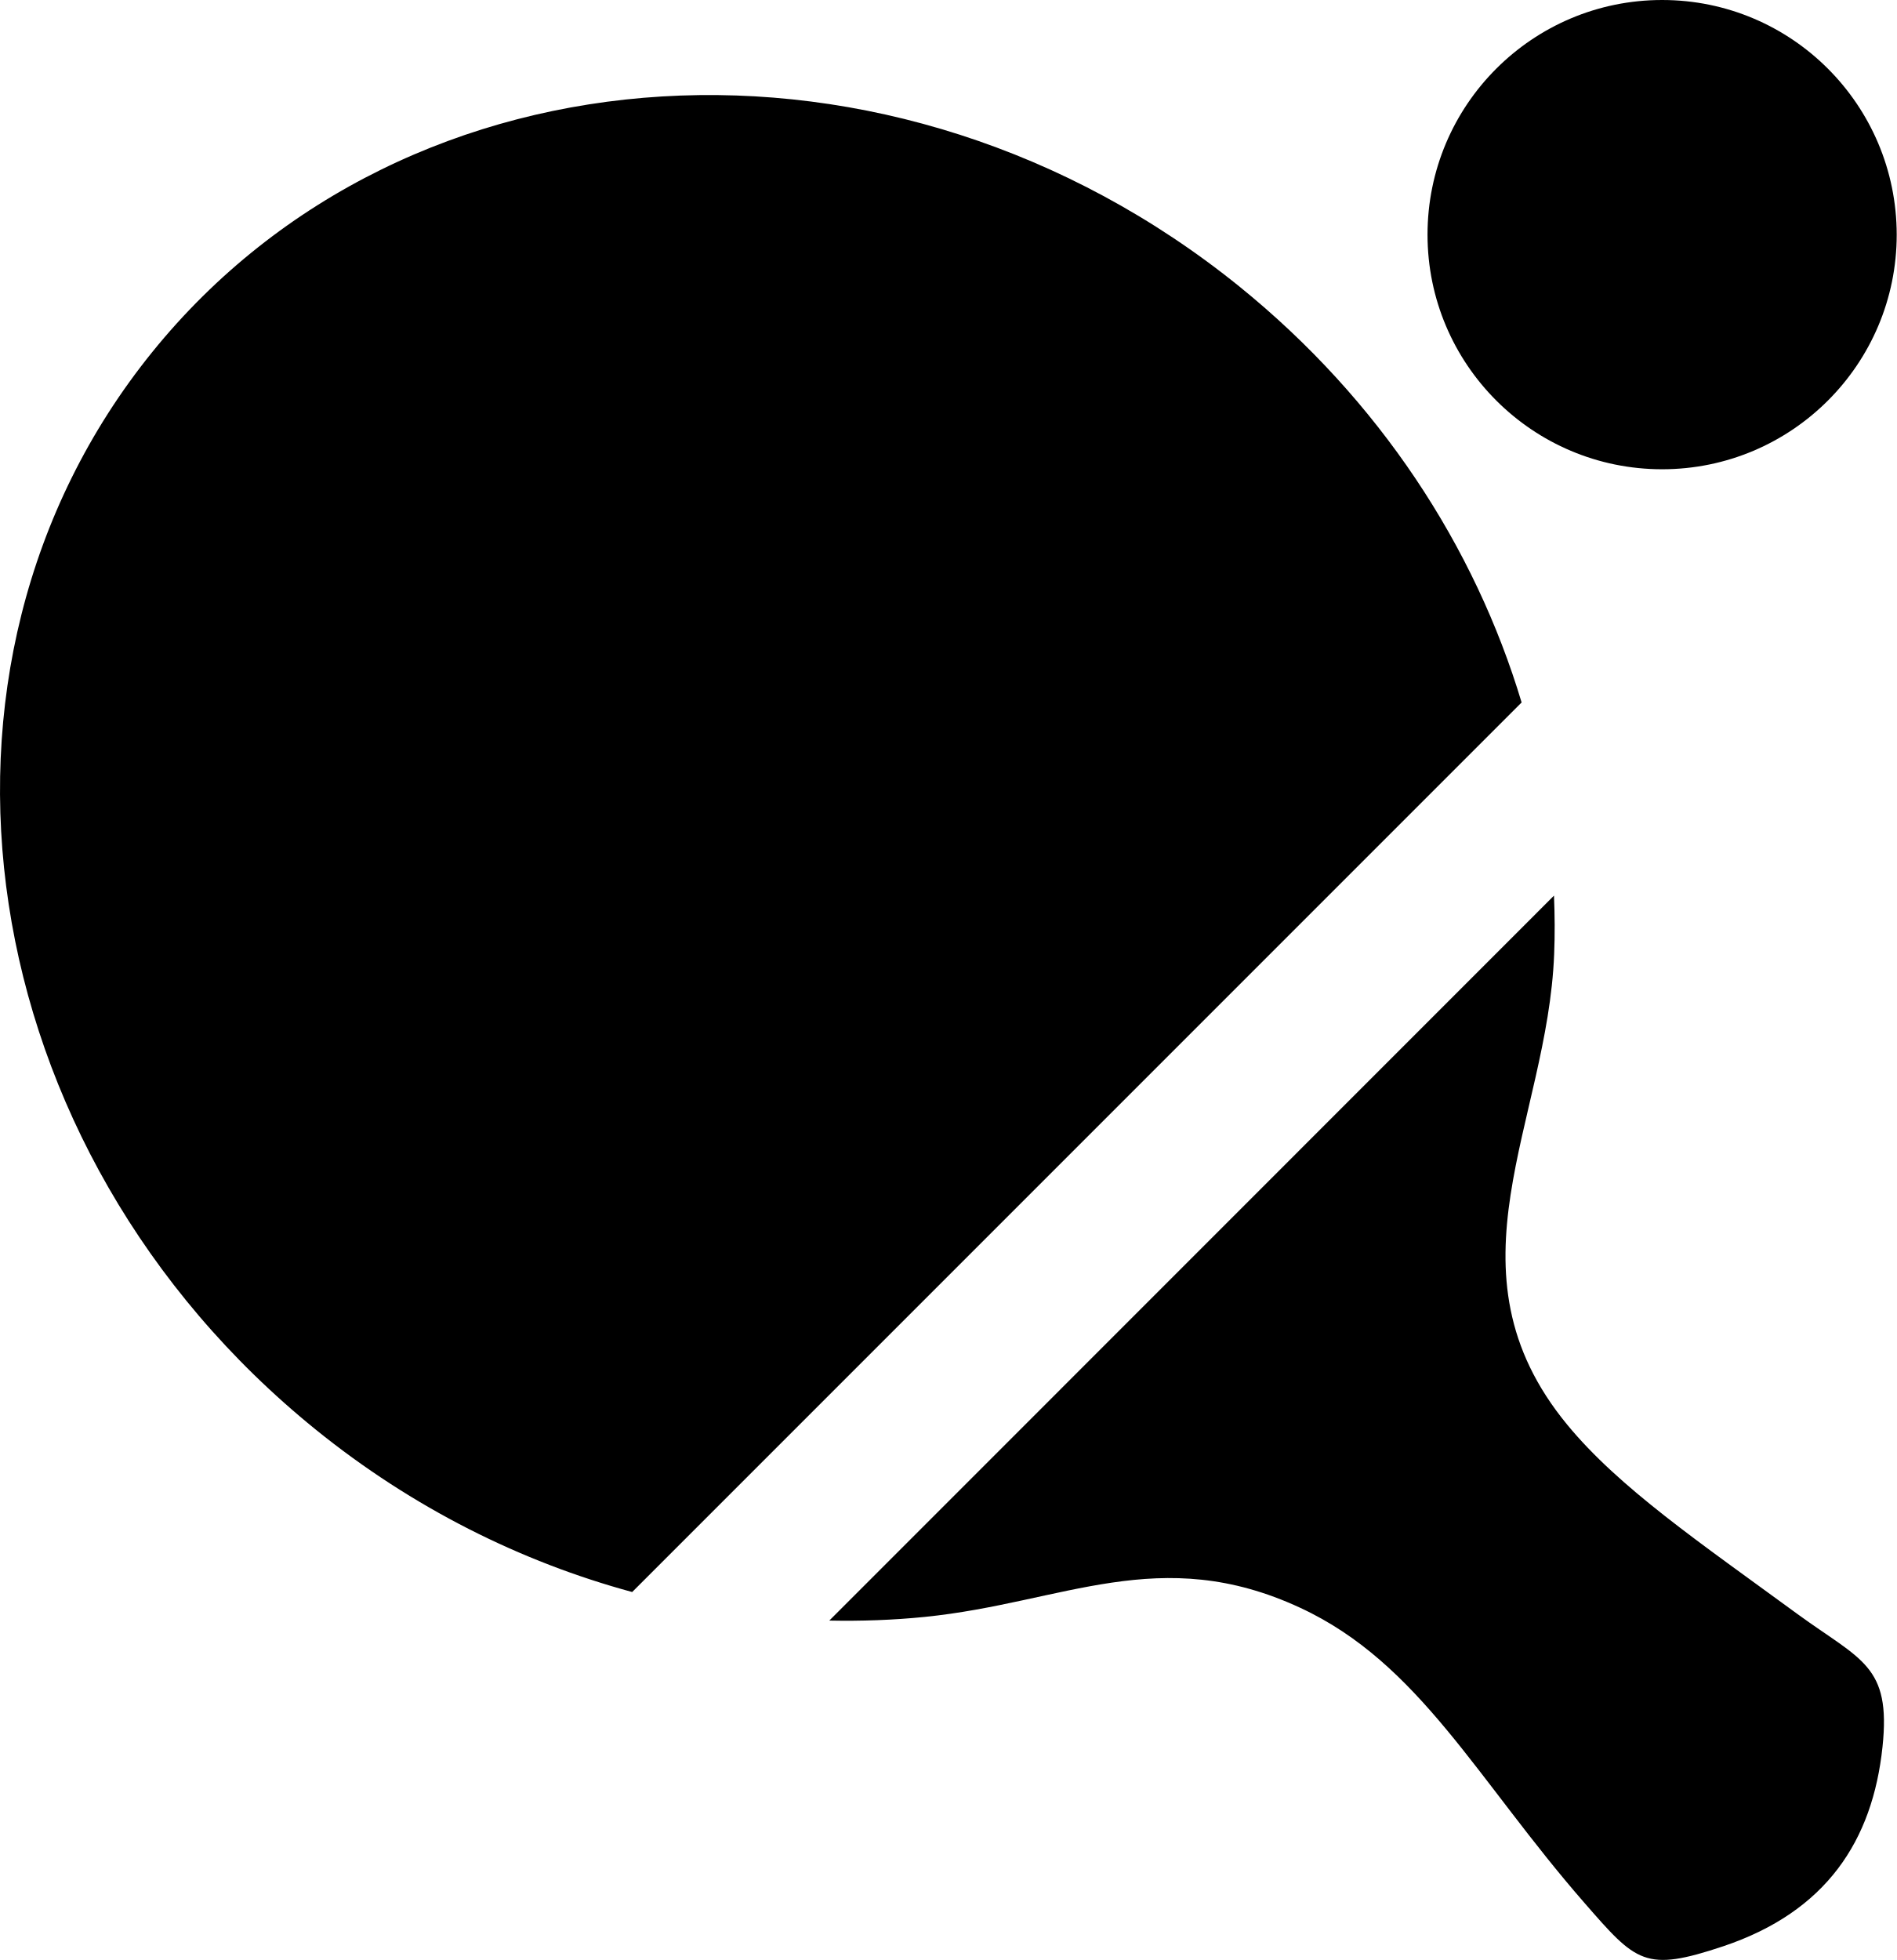
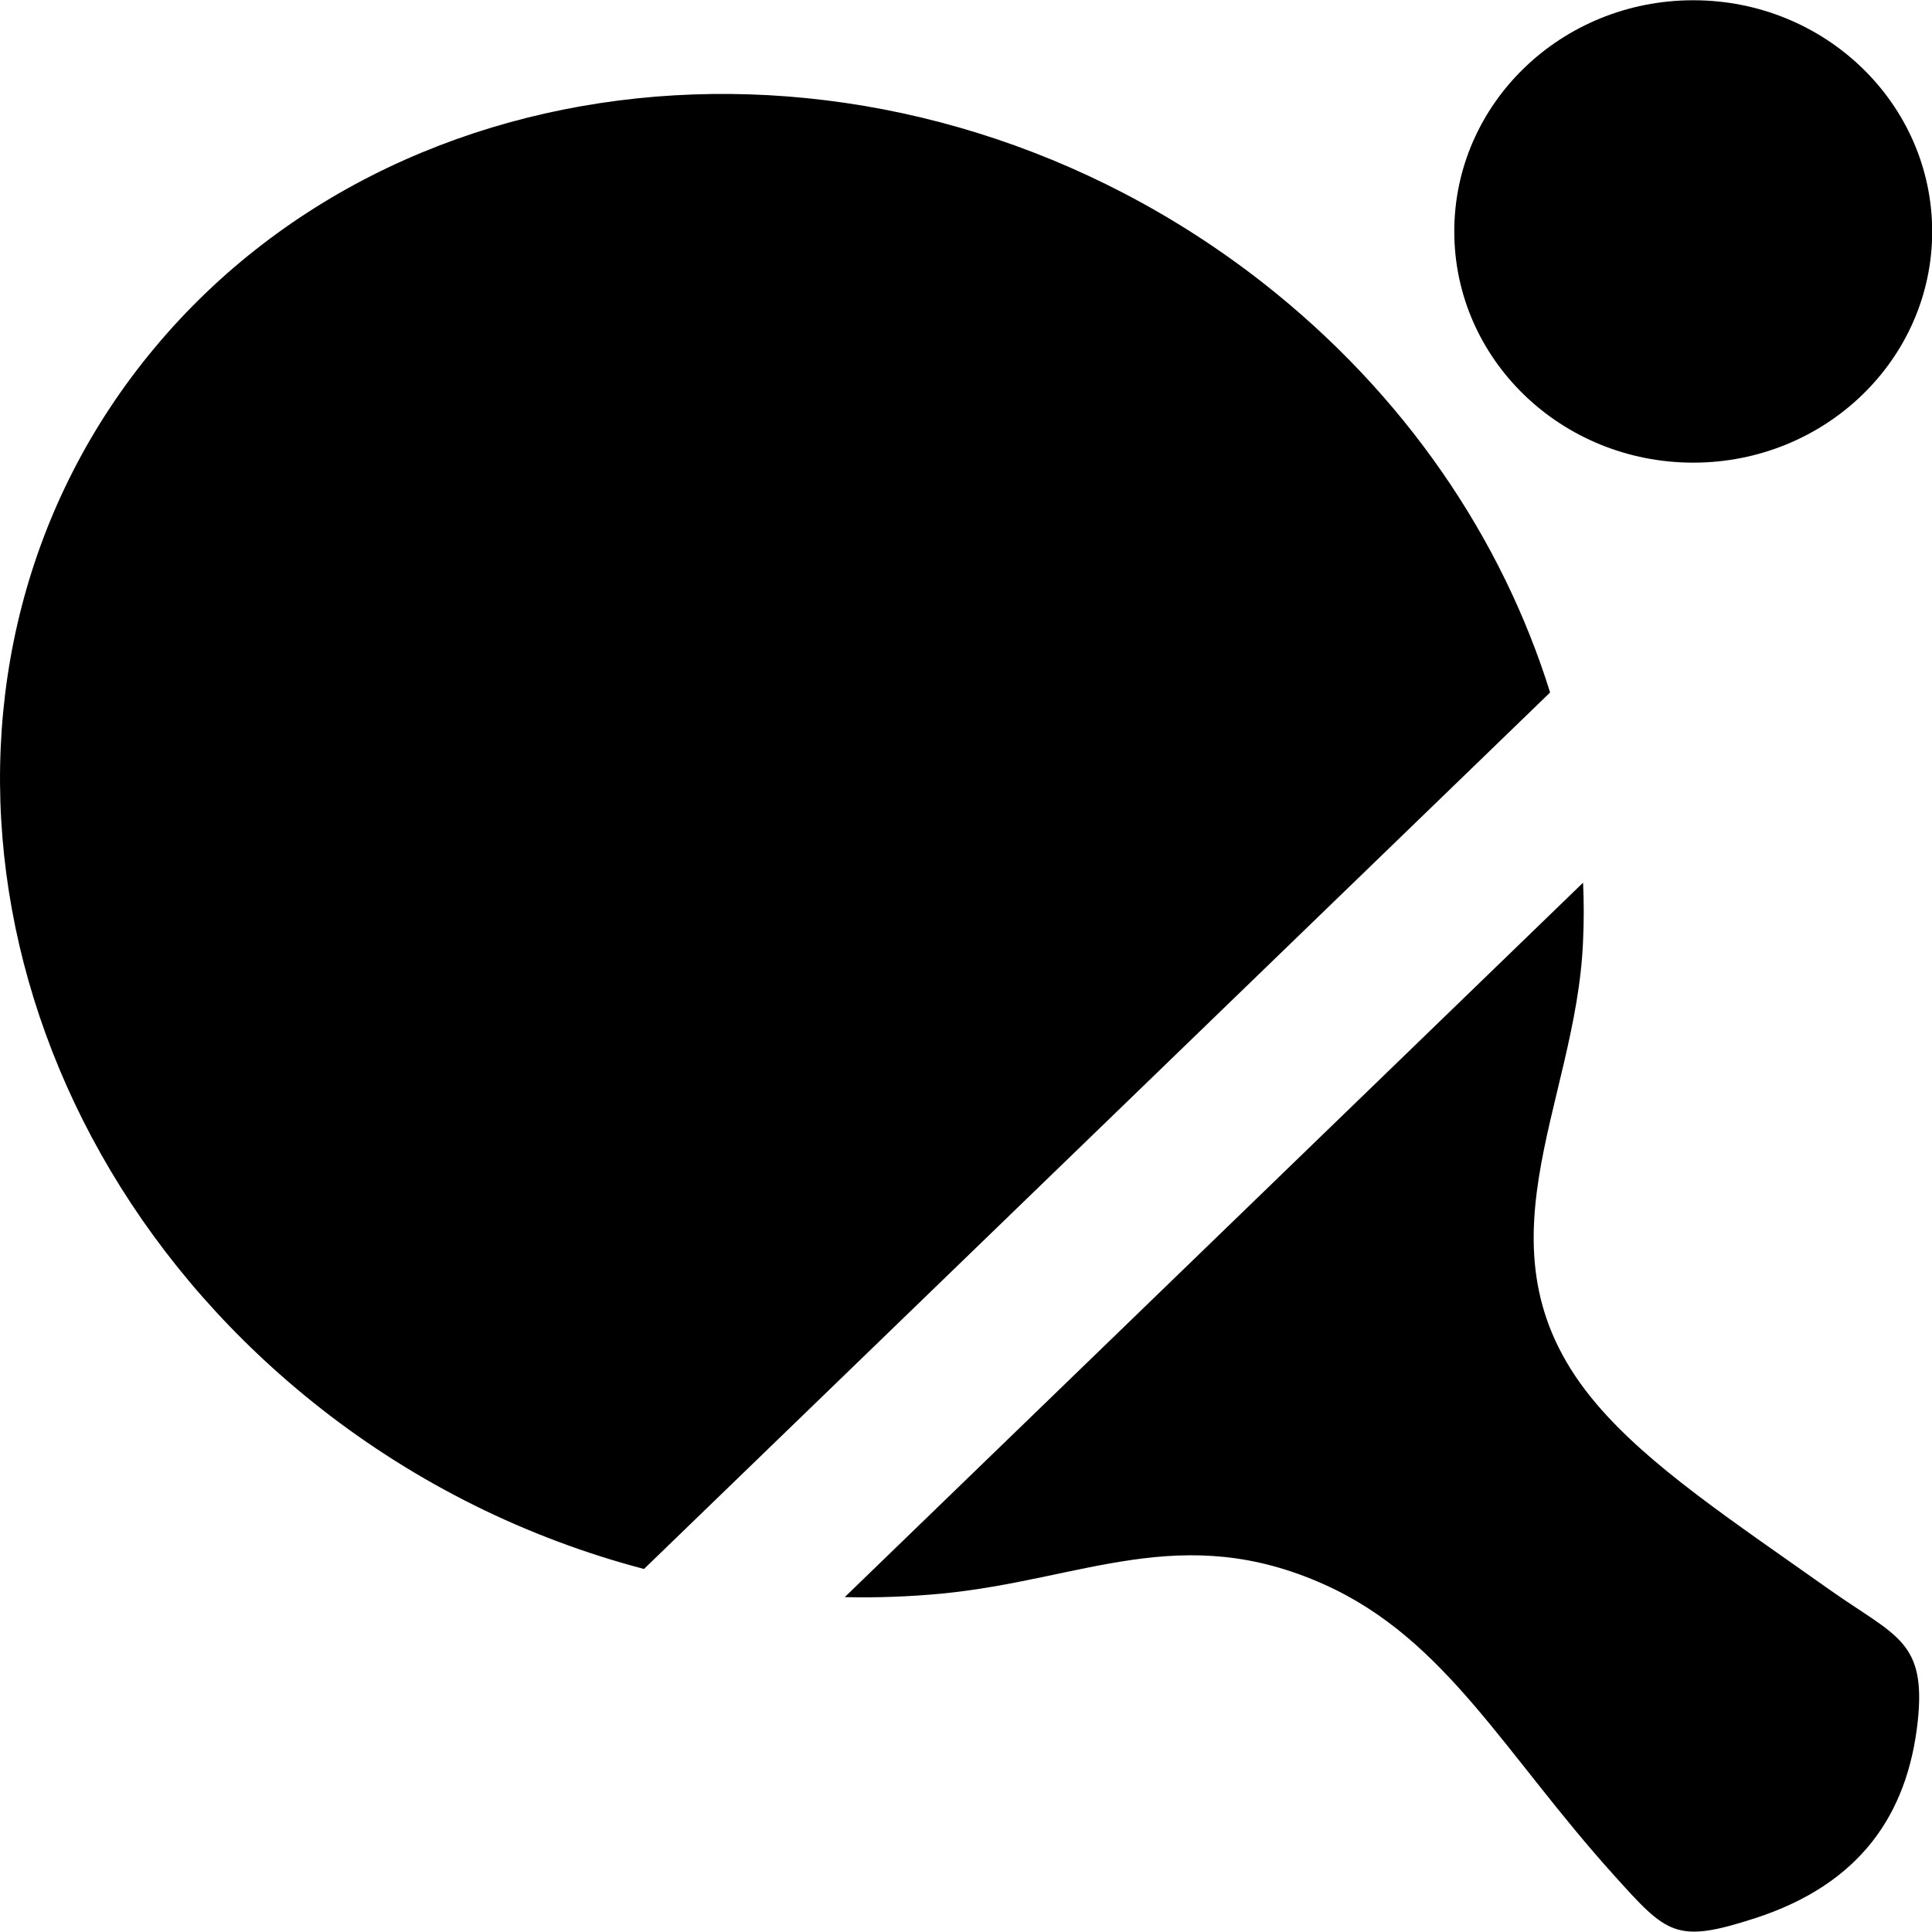
- <svg xmlns="http://www.w3.org/2000/svg" version="1.1" id="Layer_1" x="0px" y="0px" viewBox="0 0 118.92 122.88" style="enable-background:new 0 0 118.92 122.88" xml:space="preserve">
-   <style type="text/css">.st0{fill-rule:evenodd;clip-rule:evenodd;}</style>
-   <g>
-     <path class="st0" d="M77.71,17.96C56.07,0.47,25.53,2.31,9.54,22.08C-6.46,41.87-1.86,72.1,19.79,89.62 c6.08,4.92,12.88,8.3,19.85,10.19l55.77-55.77C92.48,34.28,86.51,25.08,77.71,17.96L77.71,17.96z M104.22,0 C96.1,0,89.51,6.58,89.51,14.71c0,8.12,6.59,14.71,14.71,14.71c8.12,0,14.71-6.59,14.71-14.71C118.92,6.58,112.34,0,104.22,0 L104.22,0z M52,101.6c2.01,0.04,4.01-0.03,5.99-0.23c8.69-0.88,14.73-4.66,23.54-0.57c7.48,3.47,11.09,10.79,17.82,18.5 c3.26,3.74,3.79,4.36,8.7,2.72c6.47-2.17,9.37-6.62,9.99-12.51c0.54-5.11-1.34-5.41-5.32-8.31c-6.15-4.5-11.19-7.92-14.45-11.88 c-7.97-9.67-1.23-18.92-0.82-29.5c0.05-1.22,0.04-2.45-0.01-3.67L52,101.6L52,101.6L52,101.6z" />
-   </g>
+ <svg xmlns="http://www.w3.org/2000/svg" viewBox="0 0 30 30">
+   <path d="M19.605 4.387C14.145.12 6.441.567 2.406 5.395c-4.035 4.828-2.875 12.207 2.586 16.484A13.84 13.84 0 0 0 10 24.363l14.07-13.61c-.742-2.382-2.246-4.628-4.465-6.366ZM26.293.004c-2.05 0-3.711 1.605-3.711 3.59 0 1.984 1.66 3.59 3.711 3.59 2.047 0 3.71-1.606 3.71-3.59C30 1.609 28.34.004 26.294.004ZM13.117 24.8c.508.012 1.012-.008 1.512-.055 2.191-.215 3.715-1.137 5.937-.14 1.887.847 2.797 2.632 4.497 4.515.824.914.957 1.067 2.195.664 1.633-.531 2.363-1.617 2.52-3.05.136-1.25-.337-1.325-1.344-2.032-1.551-1.098-2.82-1.933-3.641-2.898-2.012-2.36-.313-4.617-.211-7.2a9.845 9.845 0 0 0 0-.898Zm0 0" style="stroke:none;fill-rule:evenodd;fill-opacity:1" />
</svg>
